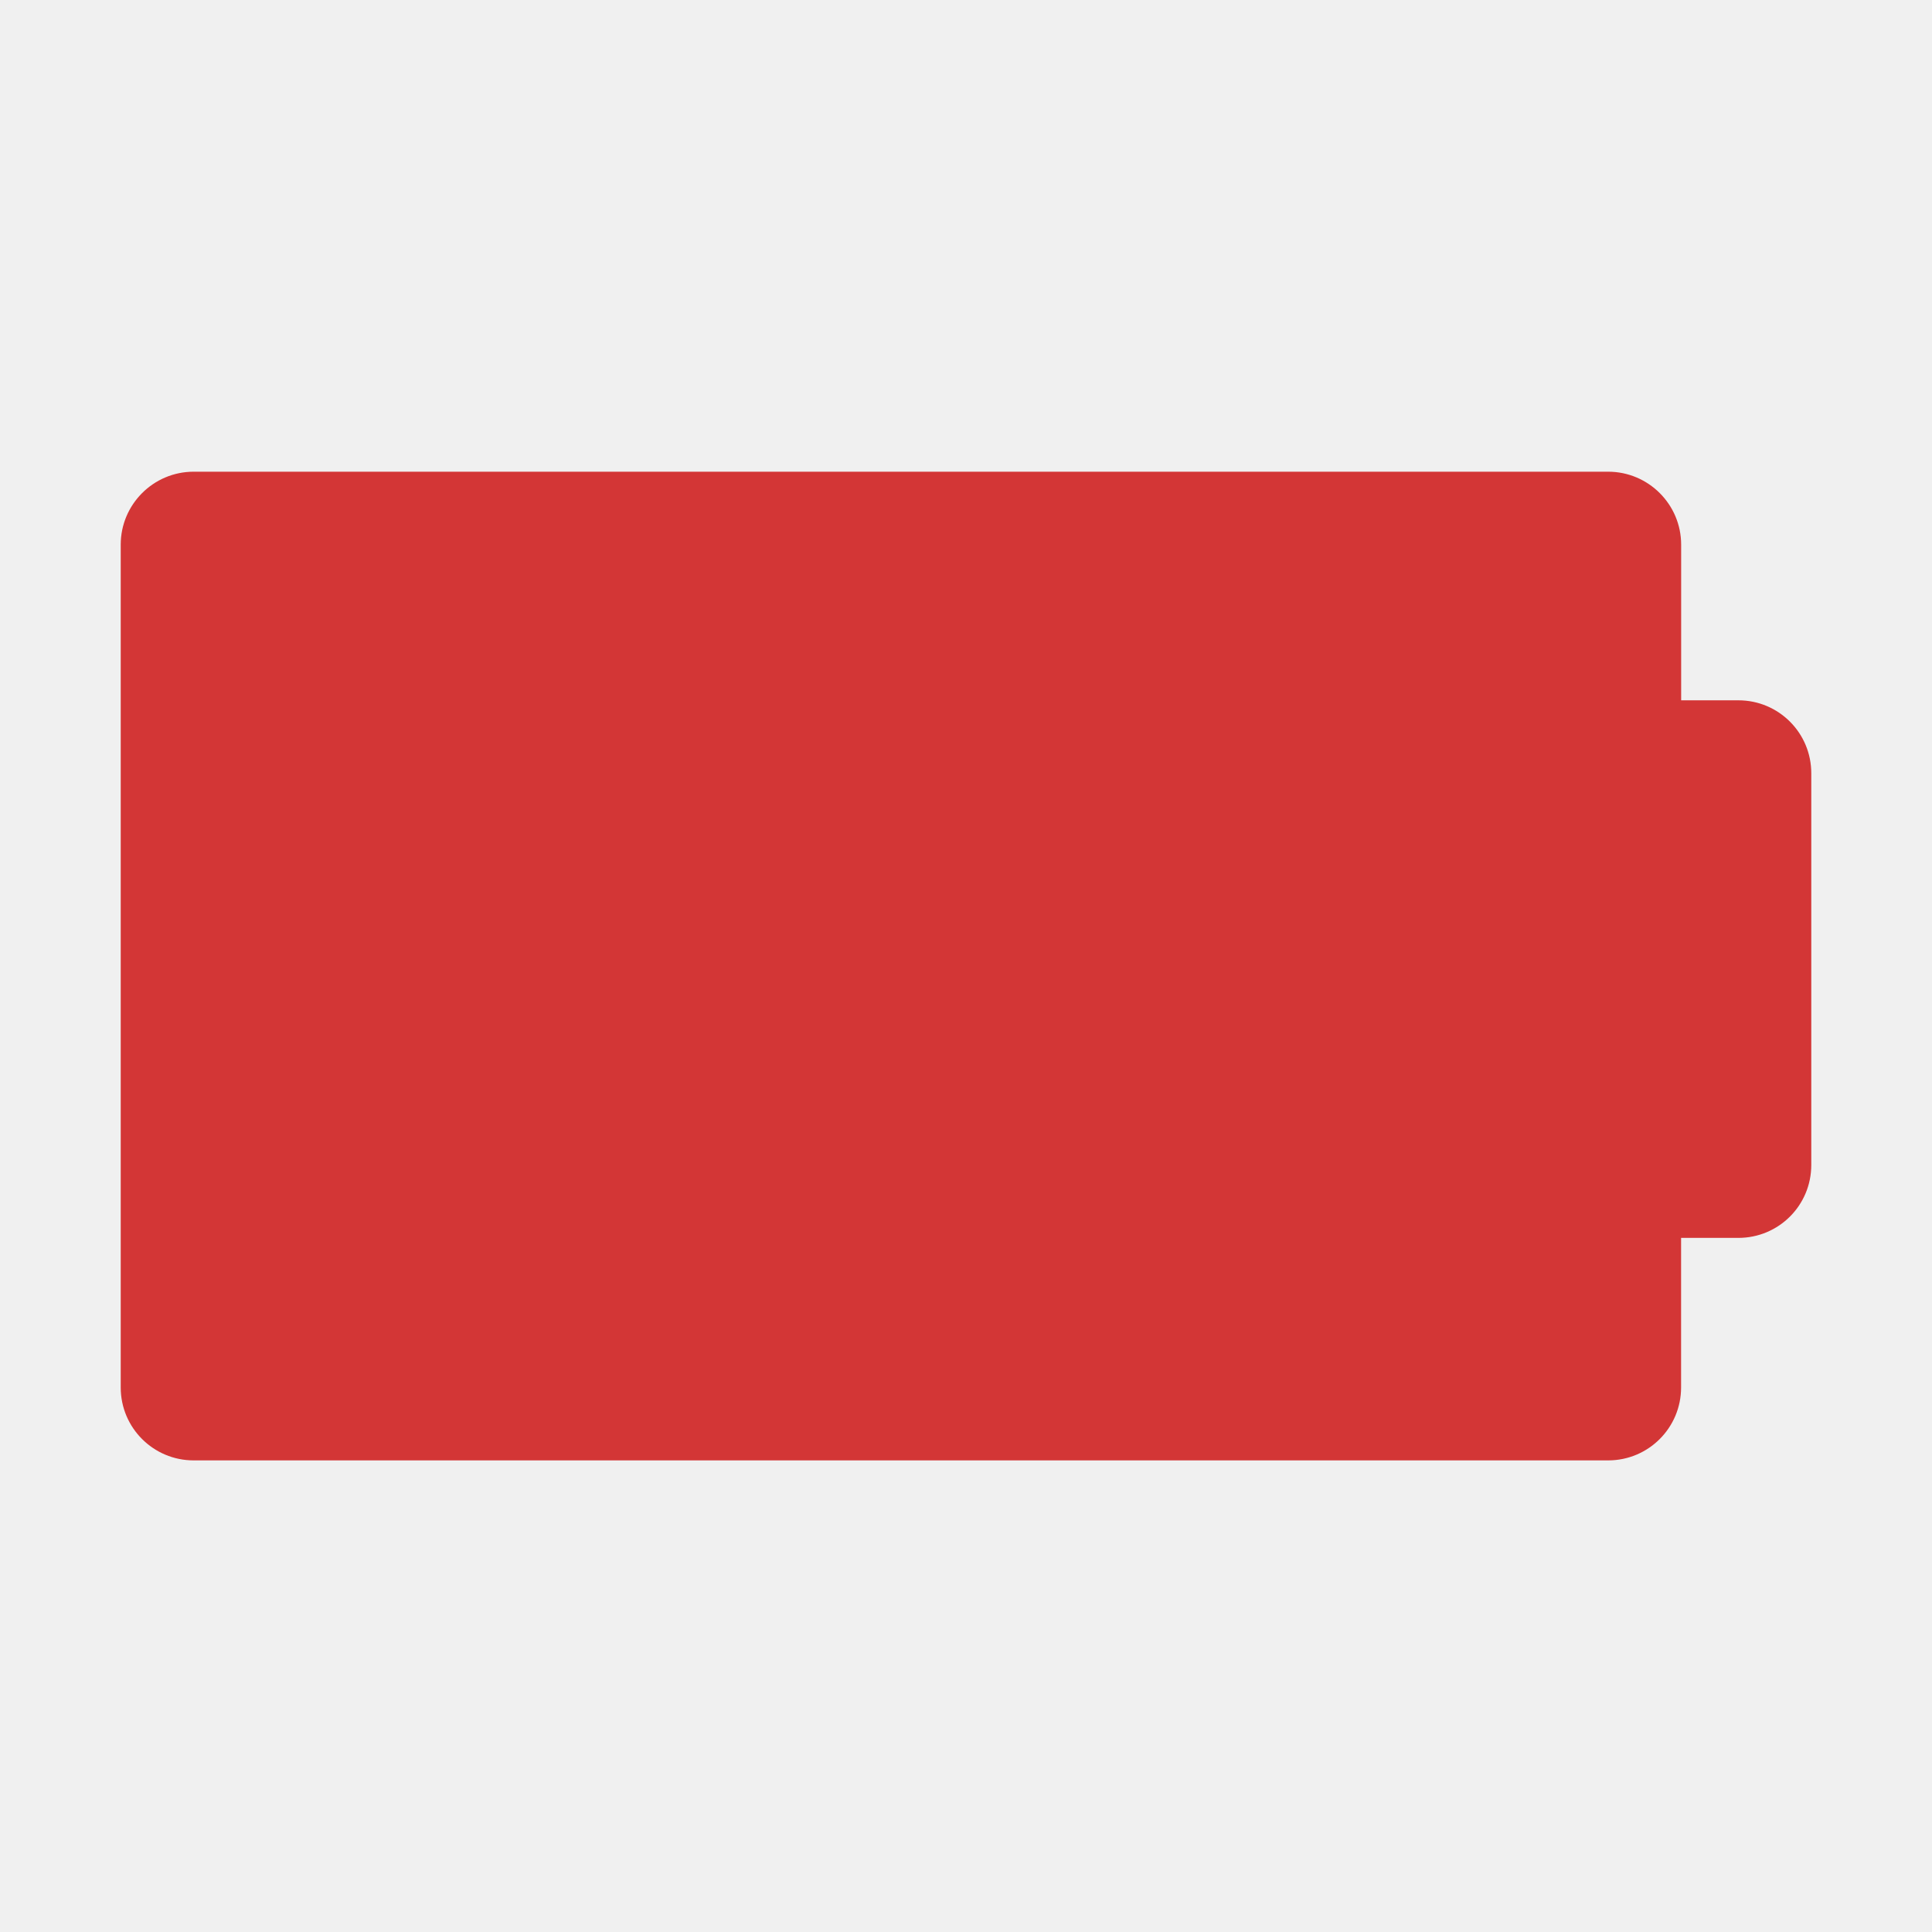
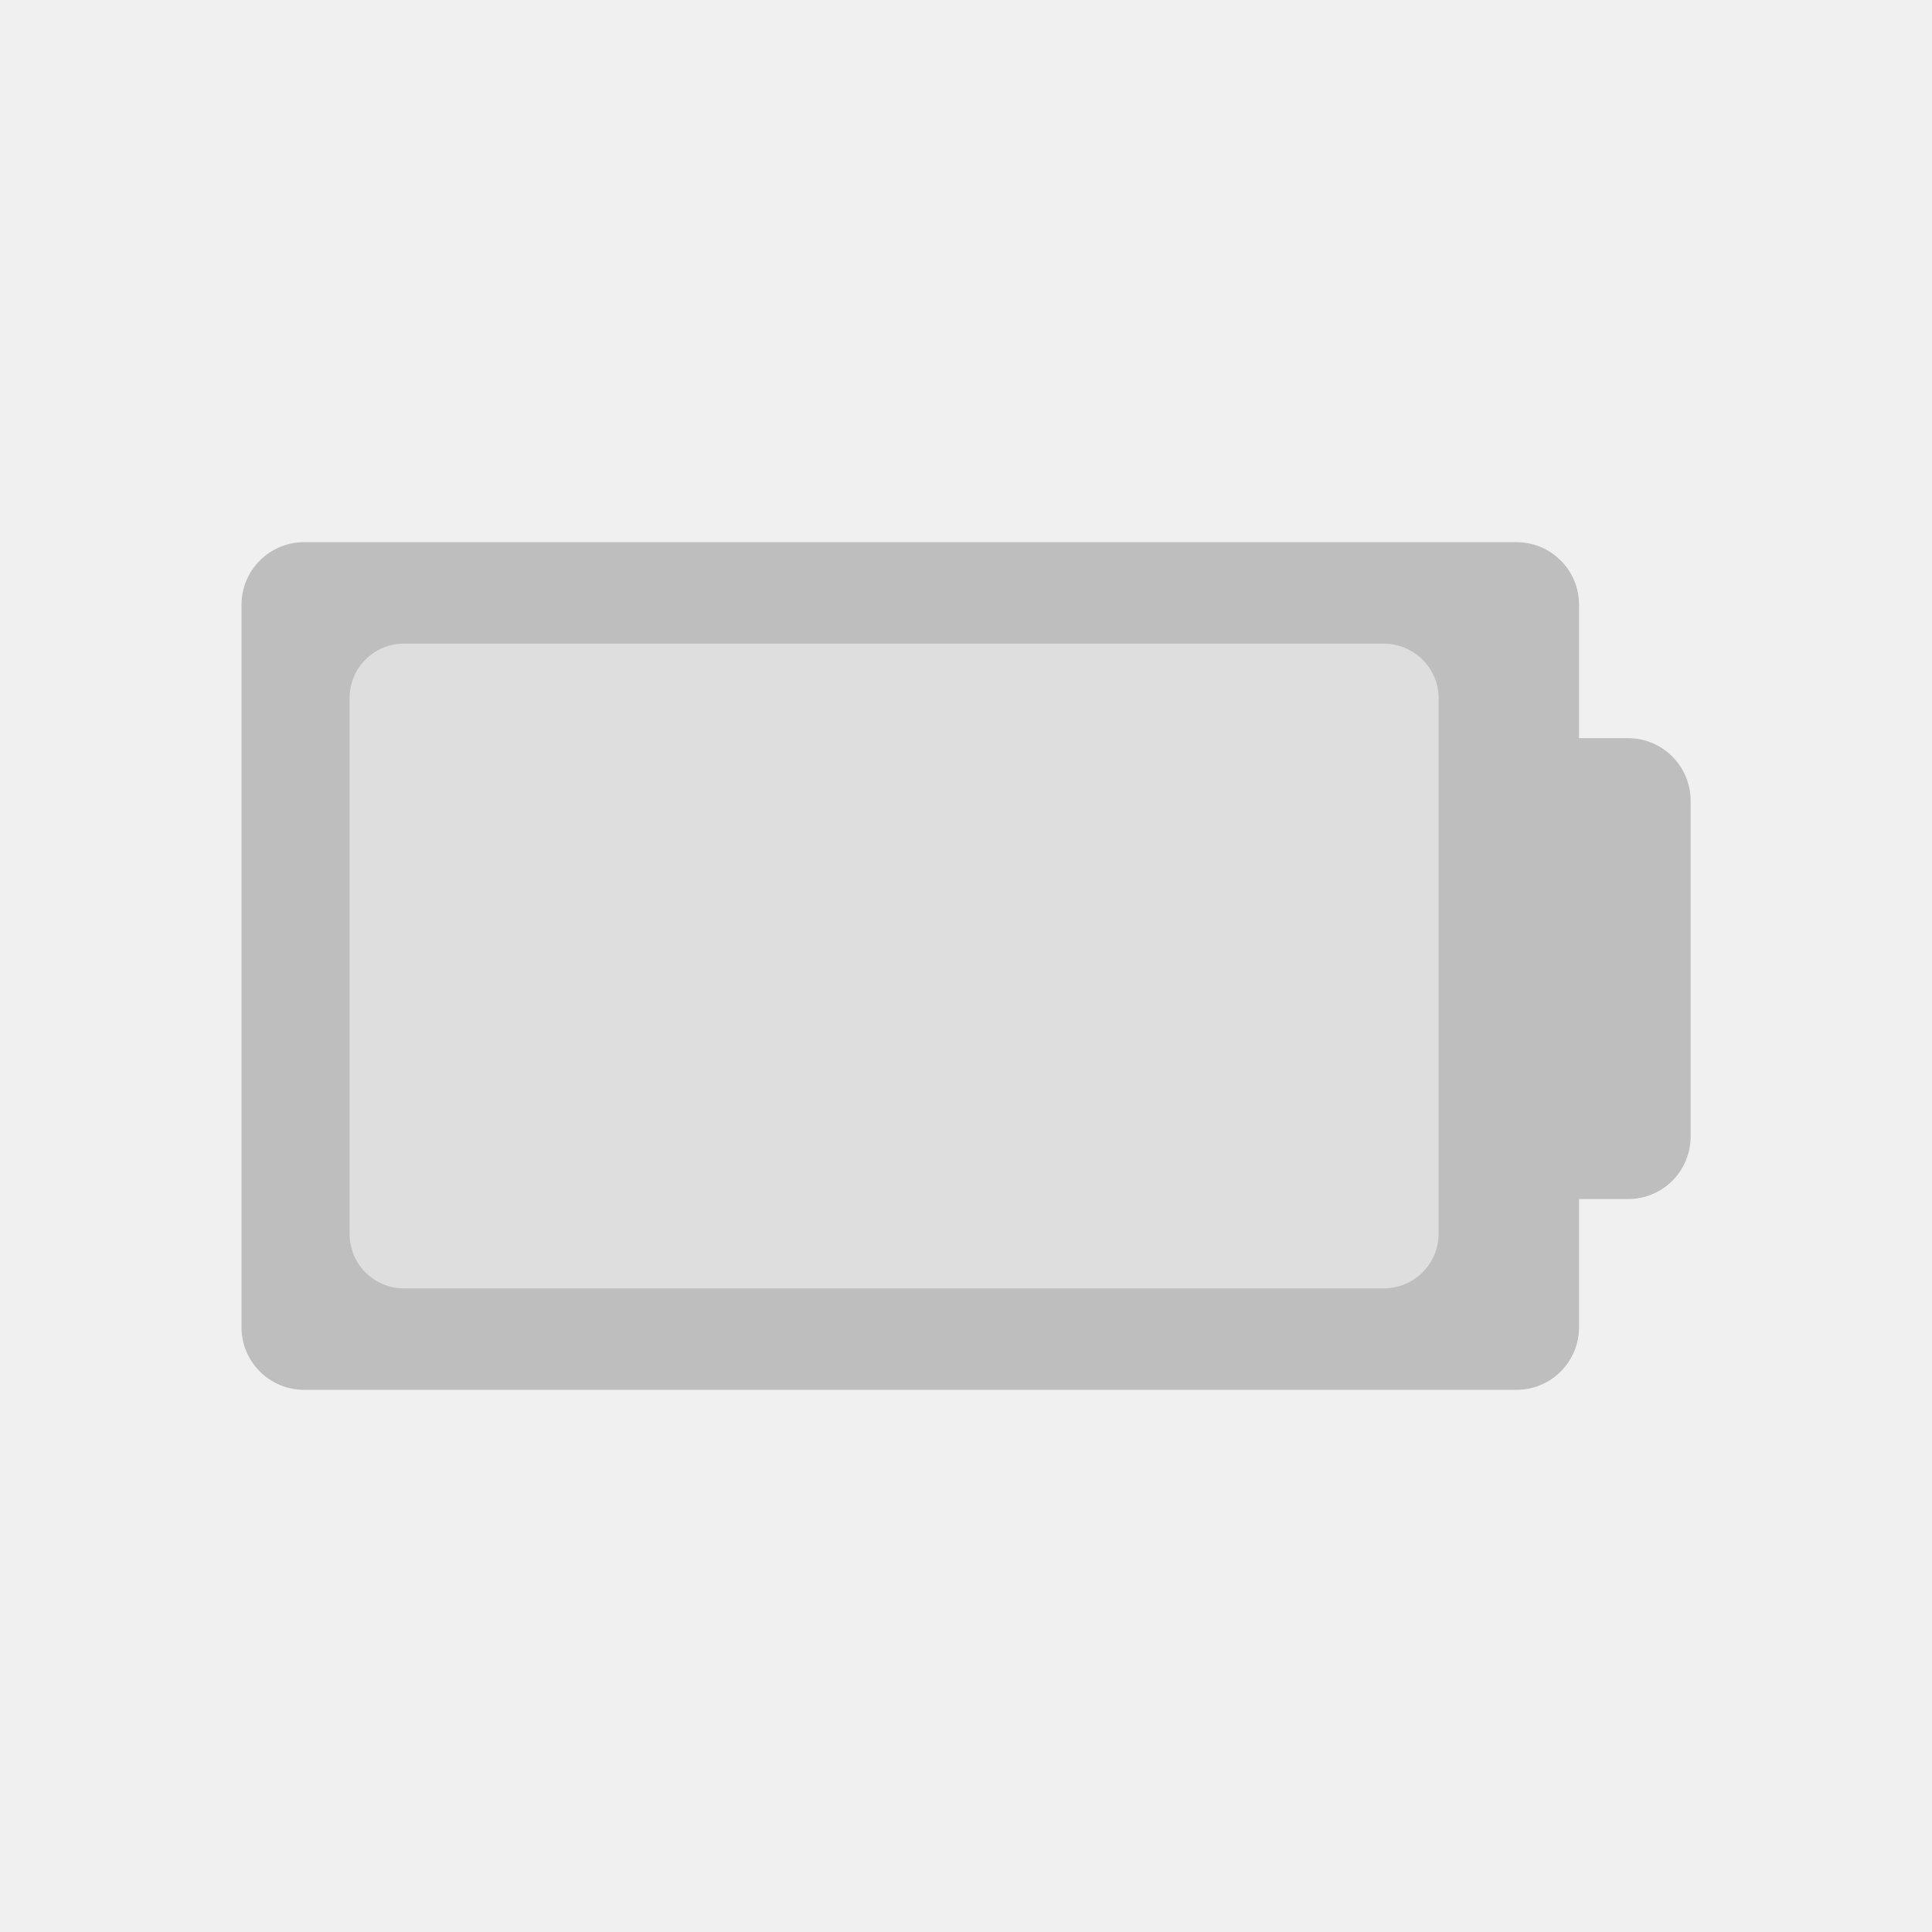
- <svg xmlns="http://www.w3.org/2000/svg" id="svg7384" style="enable-background:new" height="16" width="16" version="1.1">
-   <defs id="defs7386">
-     <filter id="filter7554" style="color-interpolation-filters:sRGB">
-       <feBlend id="feBlend7556" in2="BackgroundImage" mode="darken" />
-     </filter>
-   </defs>
-   <g style="fill:#ffffff;fill-opacity:1" id="g4250" transform="matrix(0.5211242,0,0,0.5211242,20.76754,5.34527)">
-     <path d="m -12.225,0.872 -0.91,0 0,-2.474 c 0,-0.638 -0.519,-1.159 -1.16,-1.159 l -22.479,0 c -0.64,0 -1.159,0.521 -1.159,1.159 l 0,13.394 c 0,0.641 0.519,1.159 1.159,1.159 l 22.479,0 c 0.641,0 1.159,-0.519 1.159,-1.159 l 0,-2.377 0.91,0 c 0.641,0 1.159,-0.516 1.159,-1.159 l 0,-6.224 c 10e-4,-0.641 -0.517,-1.16 -1.158,-1.16 z" id="path7-4-0-7-3-8-0-1-9-3" style="fill:#d33636;fill-opacity:1" />
-     <g style="fill:#ffffff;fill-opacity:1" transform="matrix(0.02205965,0,0,0.02205965,-29.9,-0.3914914)" id="g3-9">
-       <g style="fill:#ffffff;fill-opacity:1" id="g5-4" />
-     </g>
+ <svg xmlns="http://www.w3.org/2000/svg" enable-background="new" viewBox="0 0 16 16">
+   <g fill="#bebebe">
+     <path d="m3.116 4.957h8.81c0.274 0 0.497 0.227 0.497 0.511v4.997c0 0.284-0.223 0.511-0.497 0.511h-8.81c-0.274 0-0.492-0.227-0.492-0.511v-4.997c0-0.284 0.219-0.511 0.492-0.511z" fill-opacity=".353" stroke-width=".948" />
+     <path d="m2.518 4.49c-0.286 0-0.518 0.233-0.518 0.518v5.984c0 0.286 0.232 0.518 0.518 0.518h10.041c0.286 0 0.518-0.232 0.518-0.518v-1.062h0.406c0.286 0 0.518-0.23 0.518-0.518v-2.779c4.46e-4 -0.286-0.231-0.52-0.518-0.52h-0.406v-1.105c0-0.285-0.231-0.518-0.518-0.518zm0.83 0.84h8.109c0.252 0 0.457 0.201 0.457 0.453v4.434c0 0.252-0.205 0.453-0.457 0.453h-8.109c-0.252 0-0.453-0.201-0.453-0.453v-4.434c0-0.252 0.201-0.453 0.453-0.453z" stroke-width=".857" />
  </g>
</svg>
